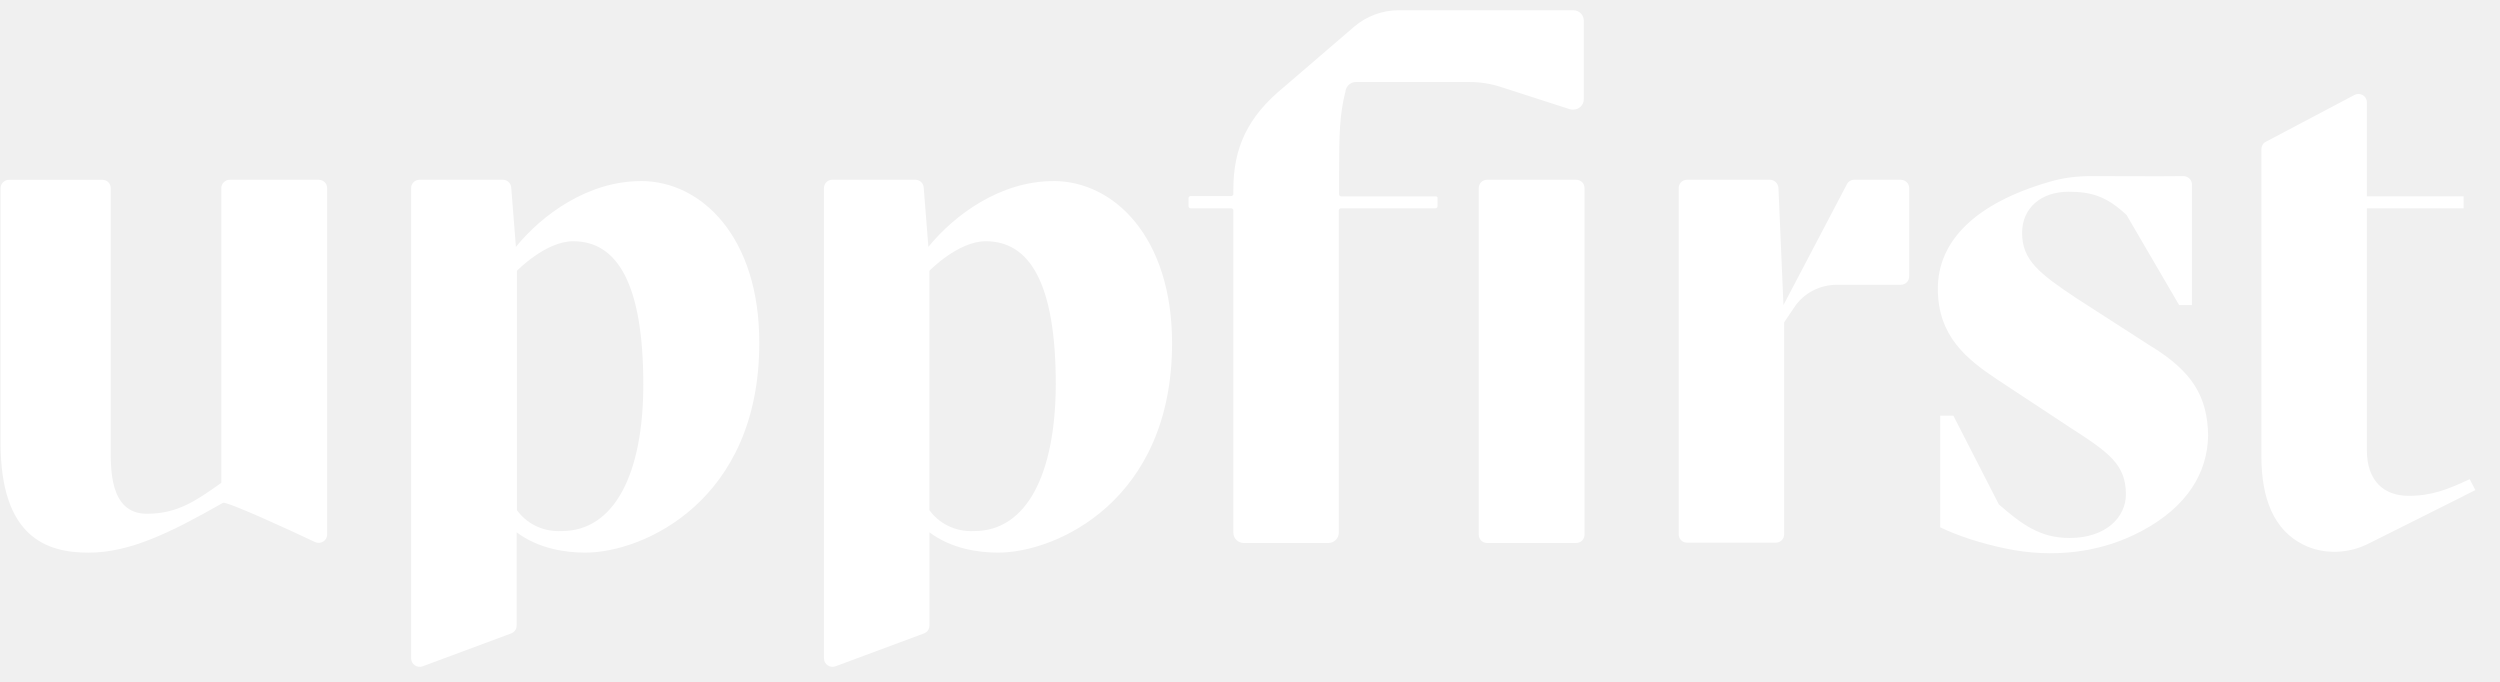
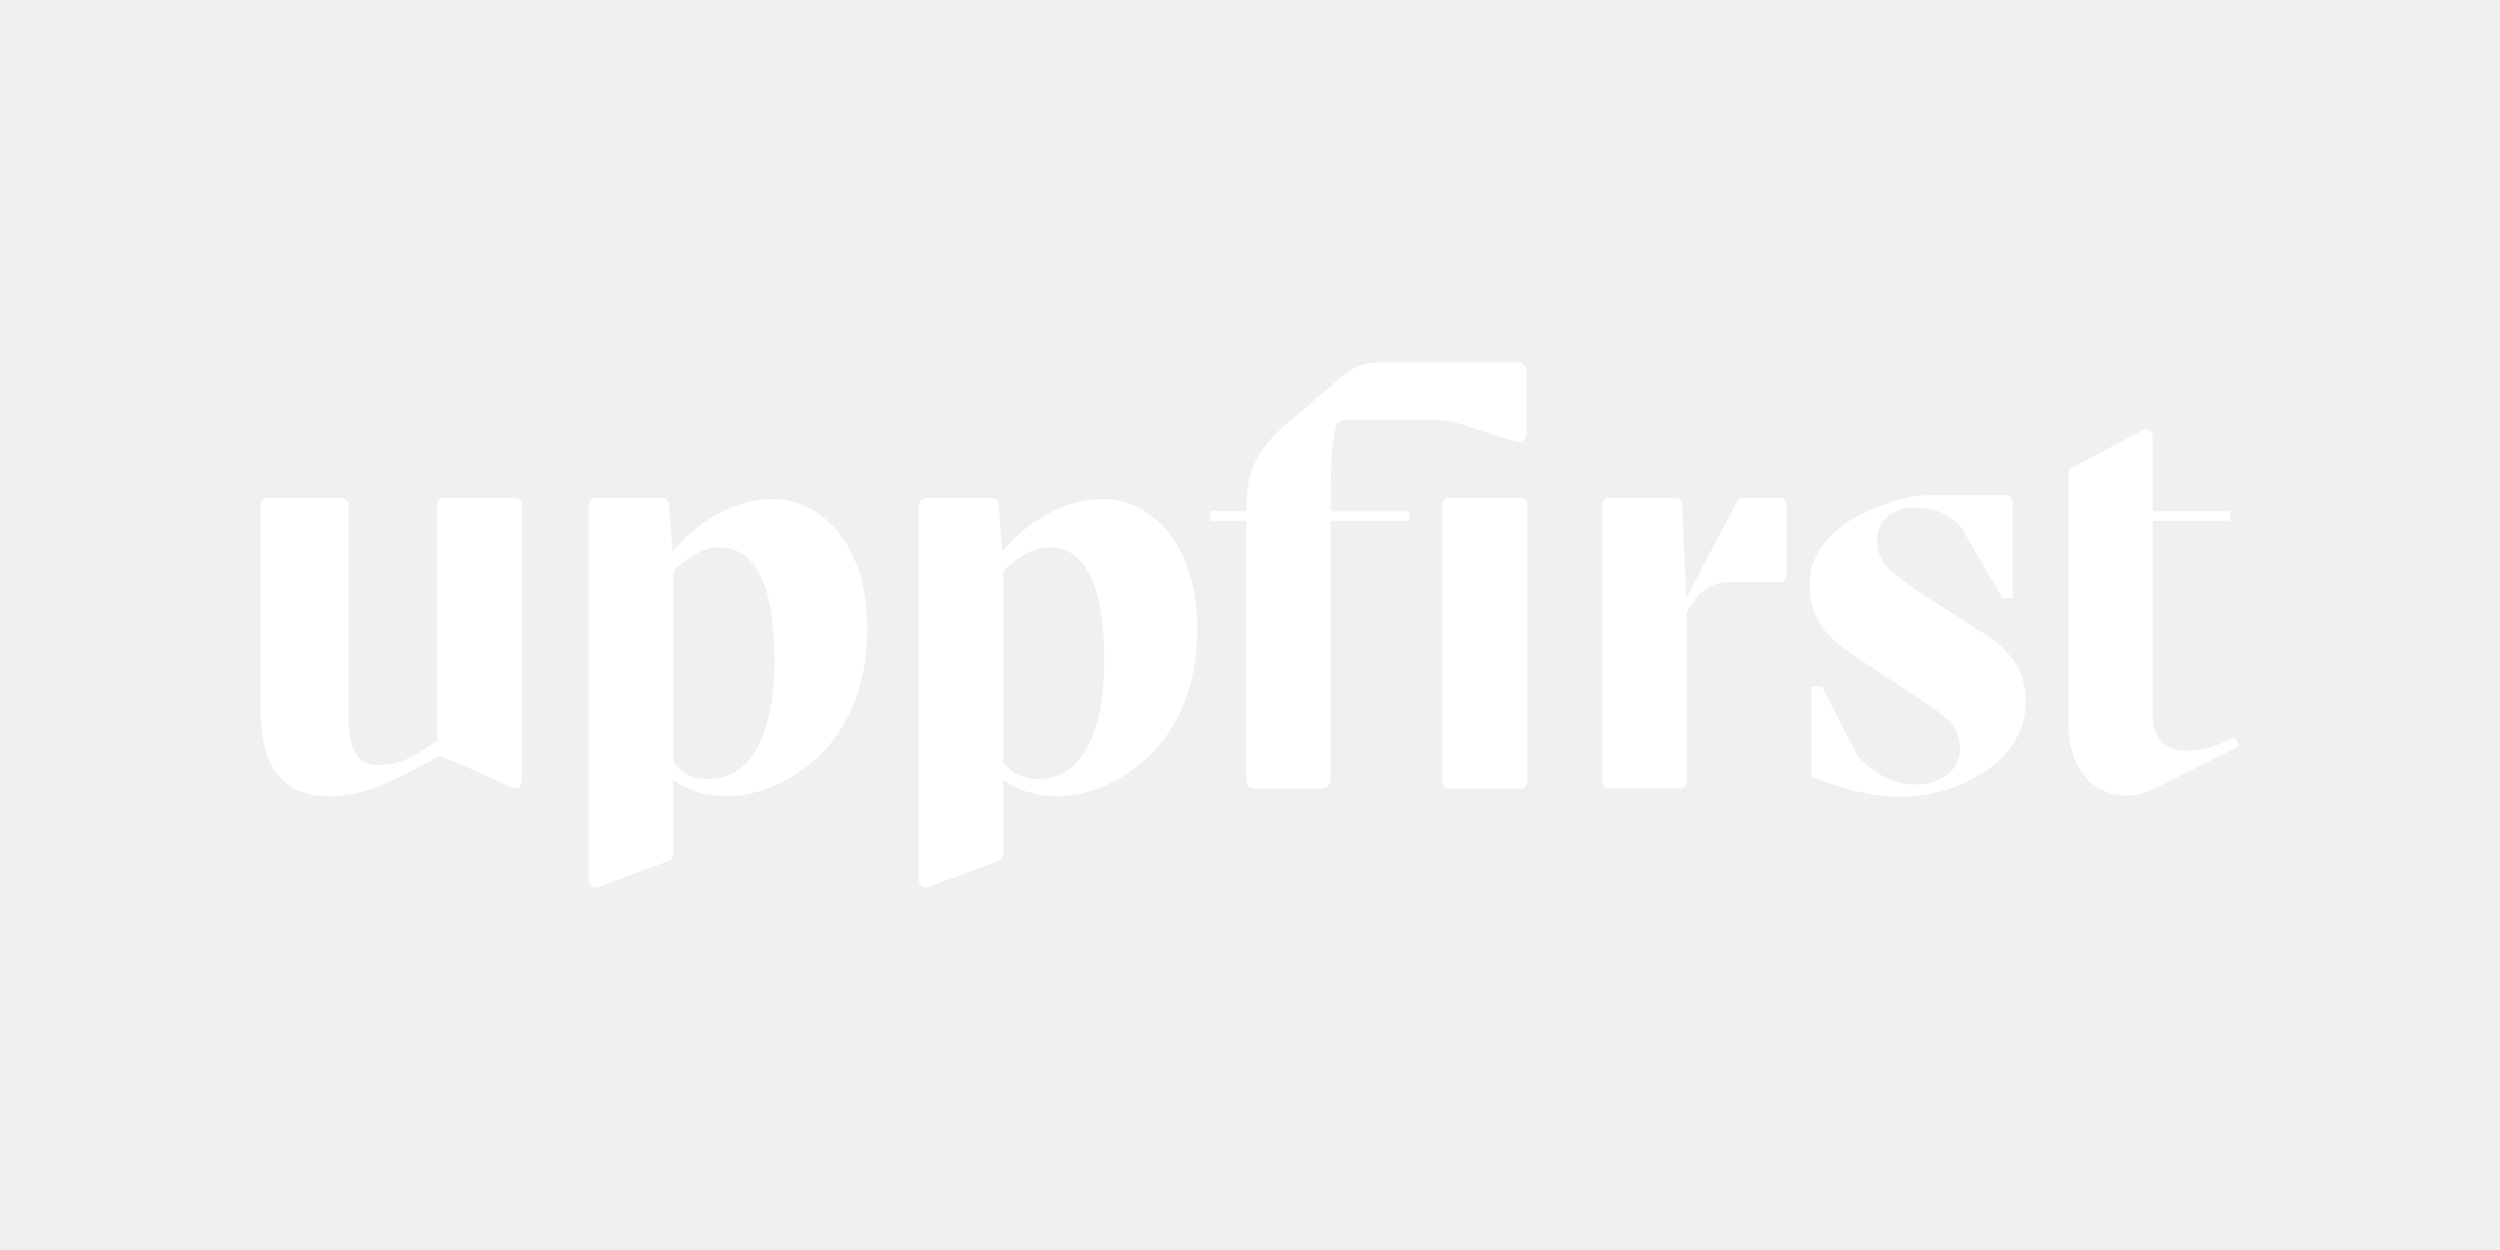
- <svg xmlns="http://www.w3.org/2000/svg" width="99" height="27" viewBox="0 0 99 27" fill="none">
-   <path d="M85.2 13.725L82.238 11.817C80.756 10.831 80.075 10.303 80.075 9.225C80.075 8.238 80.822 7.593 81.916 7.593C82.824 7.593 83.425 7.777 84.212 8.514L86.293 12.08H86.801V7.302C86.801 7.118 86.641 6.974 86.466 6.974C85.333 6.987 84.37 6.974 82.797 6.974C82.249 6.974 81.703 7.039 81.169 7.197C78.205 8.052 76.738 9.553 76.738 11.435C76.738 13.316 77.885 14.224 79.088 15.027L81.983 16.935C83.518 17.922 84.186 18.396 84.186 19.58C84.186 20.475 83.398 21.304 81.956 21.304C80.809 21.304 80.088 20.79 79.154 19.974L77.353 16.46H76.832V20.882C77.513 21.21 78.42 21.514 79.434 21.724C81.262 22.105 83.17 21.908 84.813 21.026C86.615 20.066 87.416 18.723 87.442 17.248C87.416 15.695 86.815 14.721 85.2 13.721V13.725Z" fill="white" />
-   <path d="M75.269 7.118H73.427C73.308 7.118 73.188 7.184 73.134 7.302L70.625 12.08L70.426 7.433C70.412 7.263 70.266 7.118 70.093 7.118H66.809C66.623 7.118 66.477 7.263 66.477 7.446V21.161C66.477 21.345 66.623 21.49 66.809 21.49H70.319C70.506 21.49 70.652 21.345 70.652 21.161V12.765L71.052 12.172C71.424 11.605 72.065 11.277 72.746 11.277H75.269C75.457 11.277 75.603 11.133 75.603 10.949V7.448C75.603 7.264 75.457 7.12 75.269 7.12V7.118Z" fill="white" />
-   <path d="M97.799 18.976C96.932 19.383 96.29 19.635 95.383 19.635C94.422 19.635 93.728 19.068 93.728 17.819V8.25H97.559V7.775H93.728V4.05C93.728 3.8 93.462 3.643 93.234 3.761L89.724 5.616C89.617 5.669 89.551 5.787 89.551 5.905V18.08C89.551 19.738 90.045 20.989 91.206 21.567C92.02 21.974 93.007 21.935 93.821 21.514L98.025 19.408L97.799 18.973V18.976Z" fill="white" />
-   <path d="M12.62 7.118H9.097C8.911 7.118 8.764 7.276 8.764 7.446V19.12C7.777 19.818 7.043 20.345 5.814 20.345C4.305 20.345 4.385 18.477 4.385 17.648V7.448C4.385 7.264 4.239 7.12 4.052 7.12H0.356C0.17 7.12 0.023 7.278 0.023 7.448V17.543C0.023 21.308 1.878 21.885 3.506 21.885C5.135 21.885 6.723 21.109 8.831 19.912C8.977 19.846 11.42 20.964 12.474 21.465C12.7 21.57 12.955 21.413 12.955 21.163V7.448C12.955 7.264 12.808 7.12 12.622 7.12L12.62 7.118Z" fill="white" />
-   <path d="M25.382 7.171C23.272 7.171 21.457 8.514 20.43 9.776L20.244 7.42C20.23 7.249 20.084 7.118 19.911 7.118H16.614C16.428 7.118 16.281 7.263 16.281 7.446V26.071C16.281 26.307 16.521 26.465 16.736 26.386L20.245 25.082C20.379 25.029 20.459 24.911 20.459 24.767V21.081C21.326 21.726 22.38 21.884 23.181 21.884C25.463 21.884 30.067 19.844 30.067 13.592C30.08 9.394 27.784 7.169 25.382 7.169V7.171ZM22.245 21.03C21.457 21.069 20.829 20.702 20.47 20.201V10.724C20.47 10.724 21.604 9.553 22.7 9.553C24.421 9.553 25.475 11.198 25.475 15.226C25.475 18.766 24.328 21.03 22.245 21.03Z" fill="white" />
-   <path d="M41.716 7.171C39.606 7.171 37.792 8.514 36.764 9.776L36.578 7.42C36.565 7.249 36.418 7.118 36.245 7.118H32.962C32.775 7.118 32.629 7.263 32.629 7.446V26.071C32.629 26.307 32.869 26.465 33.084 26.386L36.593 25.082C36.726 25.029 36.806 24.911 36.806 24.767V21.081C37.674 21.726 38.727 21.884 39.528 21.884C41.811 21.884 46.414 19.844 46.414 13.592C46.414 9.394 44.118 7.169 41.716 7.169V7.171ZM38.579 21.03C37.792 21.069 37.164 20.702 36.804 20.201V10.724C36.804 10.724 37.938 9.553 39.034 9.553C40.769 9.553 41.809 11.198 41.809 15.226C41.796 18.766 40.662 21.03 38.579 21.03Z" fill="white" />
-   <path d="M62.414 7.118H58.892C58.705 7.118 58.559 7.263 58.559 7.446V21.174C58.559 21.358 58.705 21.503 58.892 21.503H62.414C62.601 21.503 62.747 21.358 62.747 21.174V7.446C62.747 7.263 62.601 7.118 62.414 7.118Z" fill="white" />
-   <path d="M53.273 3.668L53.287 3.577C53.327 3.393 53.5 3.248 53.686 3.248H58.197C58.609 3.248 59.037 3.314 59.437 3.445L62.172 4.327C62.212 4.34 62.252 4.34 62.305 4.34C62.532 4.34 62.718 4.156 62.718 3.933V0.813C62.718 0.59 62.532 0.406 62.305 0.406H55.379C54.738 0.406 54.111 0.643 53.631 1.052L50.829 3.46C49.414 4.618 48.841 5.843 48.841 7.501V7.685C48.841 7.724 48.801 7.764 48.761 7.764H47.146C47.106 7.764 47.066 7.803 47.066 7.842V8.171C47.066 8.21 47.106 8.249 47.146 8.249H48.761C48.801 8.249 48.841 8.289 48.841 8.328V21.096C48.841 21.319 49.028 21.503 49.254 21.503H52.604C52.83 21.503 53.017 21.319 53.017 21.096V8.328C53.017 8.289 53.057 8.249 53.097 8.249H56.846C56.886 8.249 56.926 8.21 56.926 8.171V7.856C56.939 7.816 56.912 7.777 56.859 7.777H53.108C53.068 7.777 53.028 7.737 53.028 7.698V6.856C53.028 5.276 53.055 4.539 53.268 3.67L53.273 3.668Z" fill="white" />
+ <svg xmlns="http://www.w3.org/2000/svg" width="200" height="100" viewBox="0 0 200 100" fill="none">
+   <path d="M158.437 50.515L153.652 47.433C151.259 45.84 150.158 44.988 150.158 43.245C150.158 41.651 151.366 40.609 153.133 40.609C154.599 40.609 155.57 40.906 156.842 42.097L160.204 47.858H161.024V40.139C161.024 39.842 160.766 39.609 160.483 39.609C158.652 39.63 157.097 39.609 154.556 39.609C153.671 39.609 152.789 39.715 151.925 39.97C147.138 41.352 144.769 43.776 144.769 46.815C144.769 49.855 146.622 51.321 148.564 52.618L153.241 55.7C155.72 57.294 156.799 58.061 156.799 59.973C156.799 61.418 155.527 62.758 153.198 62.758C151.345 62.758 150.18 61.928 148.671 60.609L145.761 54.934H144.919V62.076C146.019 62.606 147.485 63.097 149.123 63.437C152.076 64.052 155.158 63.734 157.813 62.309C160.723 60.758 162.017 58.588 162.06 56.206C162.017 53.697 161.046 52.124 158.437 50.509V50.515Z" fill="white" />
+   <path d="M142.397 39.842H139.422C139.229 39.842 139.035 39.948 138.949 40.139L134.896 47.858L134.573 40.351C134.552 40.076 134.315 39.842 134.035 39.842H128.732C128.43 39.842 128.194 40.076 128.194 40.373V62.527C128.194 62.824 128.43 63.058 128.732 63.058H134.401C134.702 63.058 134.939 62.824 134.939 62.527V48.964L135.584 48.006C136.186 47.091 137.222 46.561 138.322 46.561H142.397C142.701 46.561 142.937 46.327 142.937 46.03V40.376C142.937 40.079 142.701 39.845 142.397 39.845V39.842Z" fill="white" />
+   <path d="M178.788 58.997C177.387 59.655 176.352 60.061 174.886 60.061C173.334 60.061 172.212 59.146 172.212 57.127V41.67H178.401V40.903H172.212V34.885C172.212 34.482 171.782 34.227 171.413 34.418L165.744 37.415C165.572 37.5 165.464 37.691 165.464 37.882V57.549C165.464 60.227 166.263 62.249 168.138 63.182C169.453 63.84 171.048 63.776 172.363 63.097L179.154 59.694L178.788 58.991V58.997Z" fill="white" />
+   <path d="M41.195 39.842H35.504C35.203 39.842 34.966 40.097 34.966 40.373V59.23C33.371 60.358 32.185 61.209 30.2 61.209C27.763 61.209 27.892 58.191 27.892 56.852V40.376C27.892 40.079 27.656 39.845 27.355 39.845H21.384C21.083 39.845 20.846 40.1 20.846 40.376V56.682C20.846 62.764 23.842 63.697 26.473 63.697C29.103 63.697 31.669 62.443 35.074 60.509C35.31 60.403 39.256 62.209 40.958 63.018C41.324 63.188 41.736 62.934 41.736 62.53V40.376C41.736 40.079 41.499 39.845 41.198 39.845L41.195 39.842Z" fill="white" />
+   <path d="M61.807 39.927C58.4 39.927 55.468 42.097 53.809 44.136L53.508 40.33C53.486 40.054 53.249 39.842 52.97 39.842H47.645C47.343 39.842 47.107 40.076 47.107 40.373V70.458C47.107 70.84 47.494 71.094 47.841 70.967L53.511 68.861C53.726 68.776 53.855 68.585 53.855 68.352V62.397C55.256 63.44 56.959 63.694 58.252 63.694C61.94 63.694 69.376 60.4 69.376 50.3C69.397 43.518 65.688 39.924 61.807 39.924V39.927ZM56.74 62.315C55.468 62.379 54.454 61.785 53.873 60.976V45.667C53.873 45.667 55.705 43.776 57.475 43.776C60.256 43.776 61.958 46.433 61.958 52.939C61.958 58.658 60.105 62.315 56.74 62.315Z" fill="white" />
+   <path d="M88.194 39.927C84.787 39.927 81.855 42.097 80.196 44.136L79.895 40.33C79.873 40.054 79.637 39.842 79.357 39.842H74.053C73.752 39.842 73.515 40.076 73.515 40.373V70.458C73.515 70.84 73.903 71.094 74.25 70.967L79.919 68.861C80.134 68.776 80.263 68.585 80.263 68.352V62.397C81.665 63.44 83.367 63.694 84.661 63.694C88.348 63.694 95.784 60.4 95.784 50.3C95.784 43.518 92.076 39.924 88.194 39.924V39.927ZM83.127 62.315C81.855 62.379 80.841 61.785 80.26 60.976V45.667C80.26 45.667 82.092 43.776 83.862 43.776C86.664 43.776 88.345 46.433 88.345 52.939C88.324 58.658 86.492 62.315 83.127 62.315Z" fill="white" />
+   <path d="M121.634 39.842H115.943C115.642 39.842 115.405 40.076 115.405 40.373V62.549C115.405 62.846 115.642 63.079 115.943 63.079H121.634C121.935 63.079 122.172 62.846 122.172 62.549V40.373C122.172 40.076 121.935 39.842 121.634 39.842Z" fill="white" />
+   <path d="M106.865 34.27L106.887 34.121C106.951 33.824 107.231 33.591 107.532 33.591H114.818C115.485 33.591 116.176 33.697 116.821 33.909L121.24 35.333C121.305 35.355 121.369 35.355 121.455 35.355C121.821 35.355 122.122 35.058 122.122 34.697V29.658C122.122 29.297 121.821 29 121.455 29H110.267C109.231 29 108.217 29.382 107.443 30.042L102.917 33.933C100.63 35.803 99.705 37.782 99.705 40.461V40.758C99.705 40.821 99.641 40.885 99.576 40.885H96.968C96.903 40.885 96.838 40.949 96.838 41.012V41.542C96.838 41.606 96.903 41.67 96.968 41.67H99.576C99.641 41.67 99.705 41.733 99.705 41.797V62.422C99.705 62.782 100.006 63.079 100.372 63.079H105.784C106.149 63.079 106.45 62.782 106.45 62.422V41.797C106.45 41.733 106.515 41.67 106.579 41.67H112.636C112.701 41.67 112.765 41.606 112.765 41.542V41.033C112.787 40.97 112.743 40.906 112.657 40.906H106.598C106.533 40.906 106.469 40.843 106.469 40.779V39.418C106.469 36.867 106.512 35.676 106.856 34.273L106.865 34.27Z" fill="white" />
</svg>
